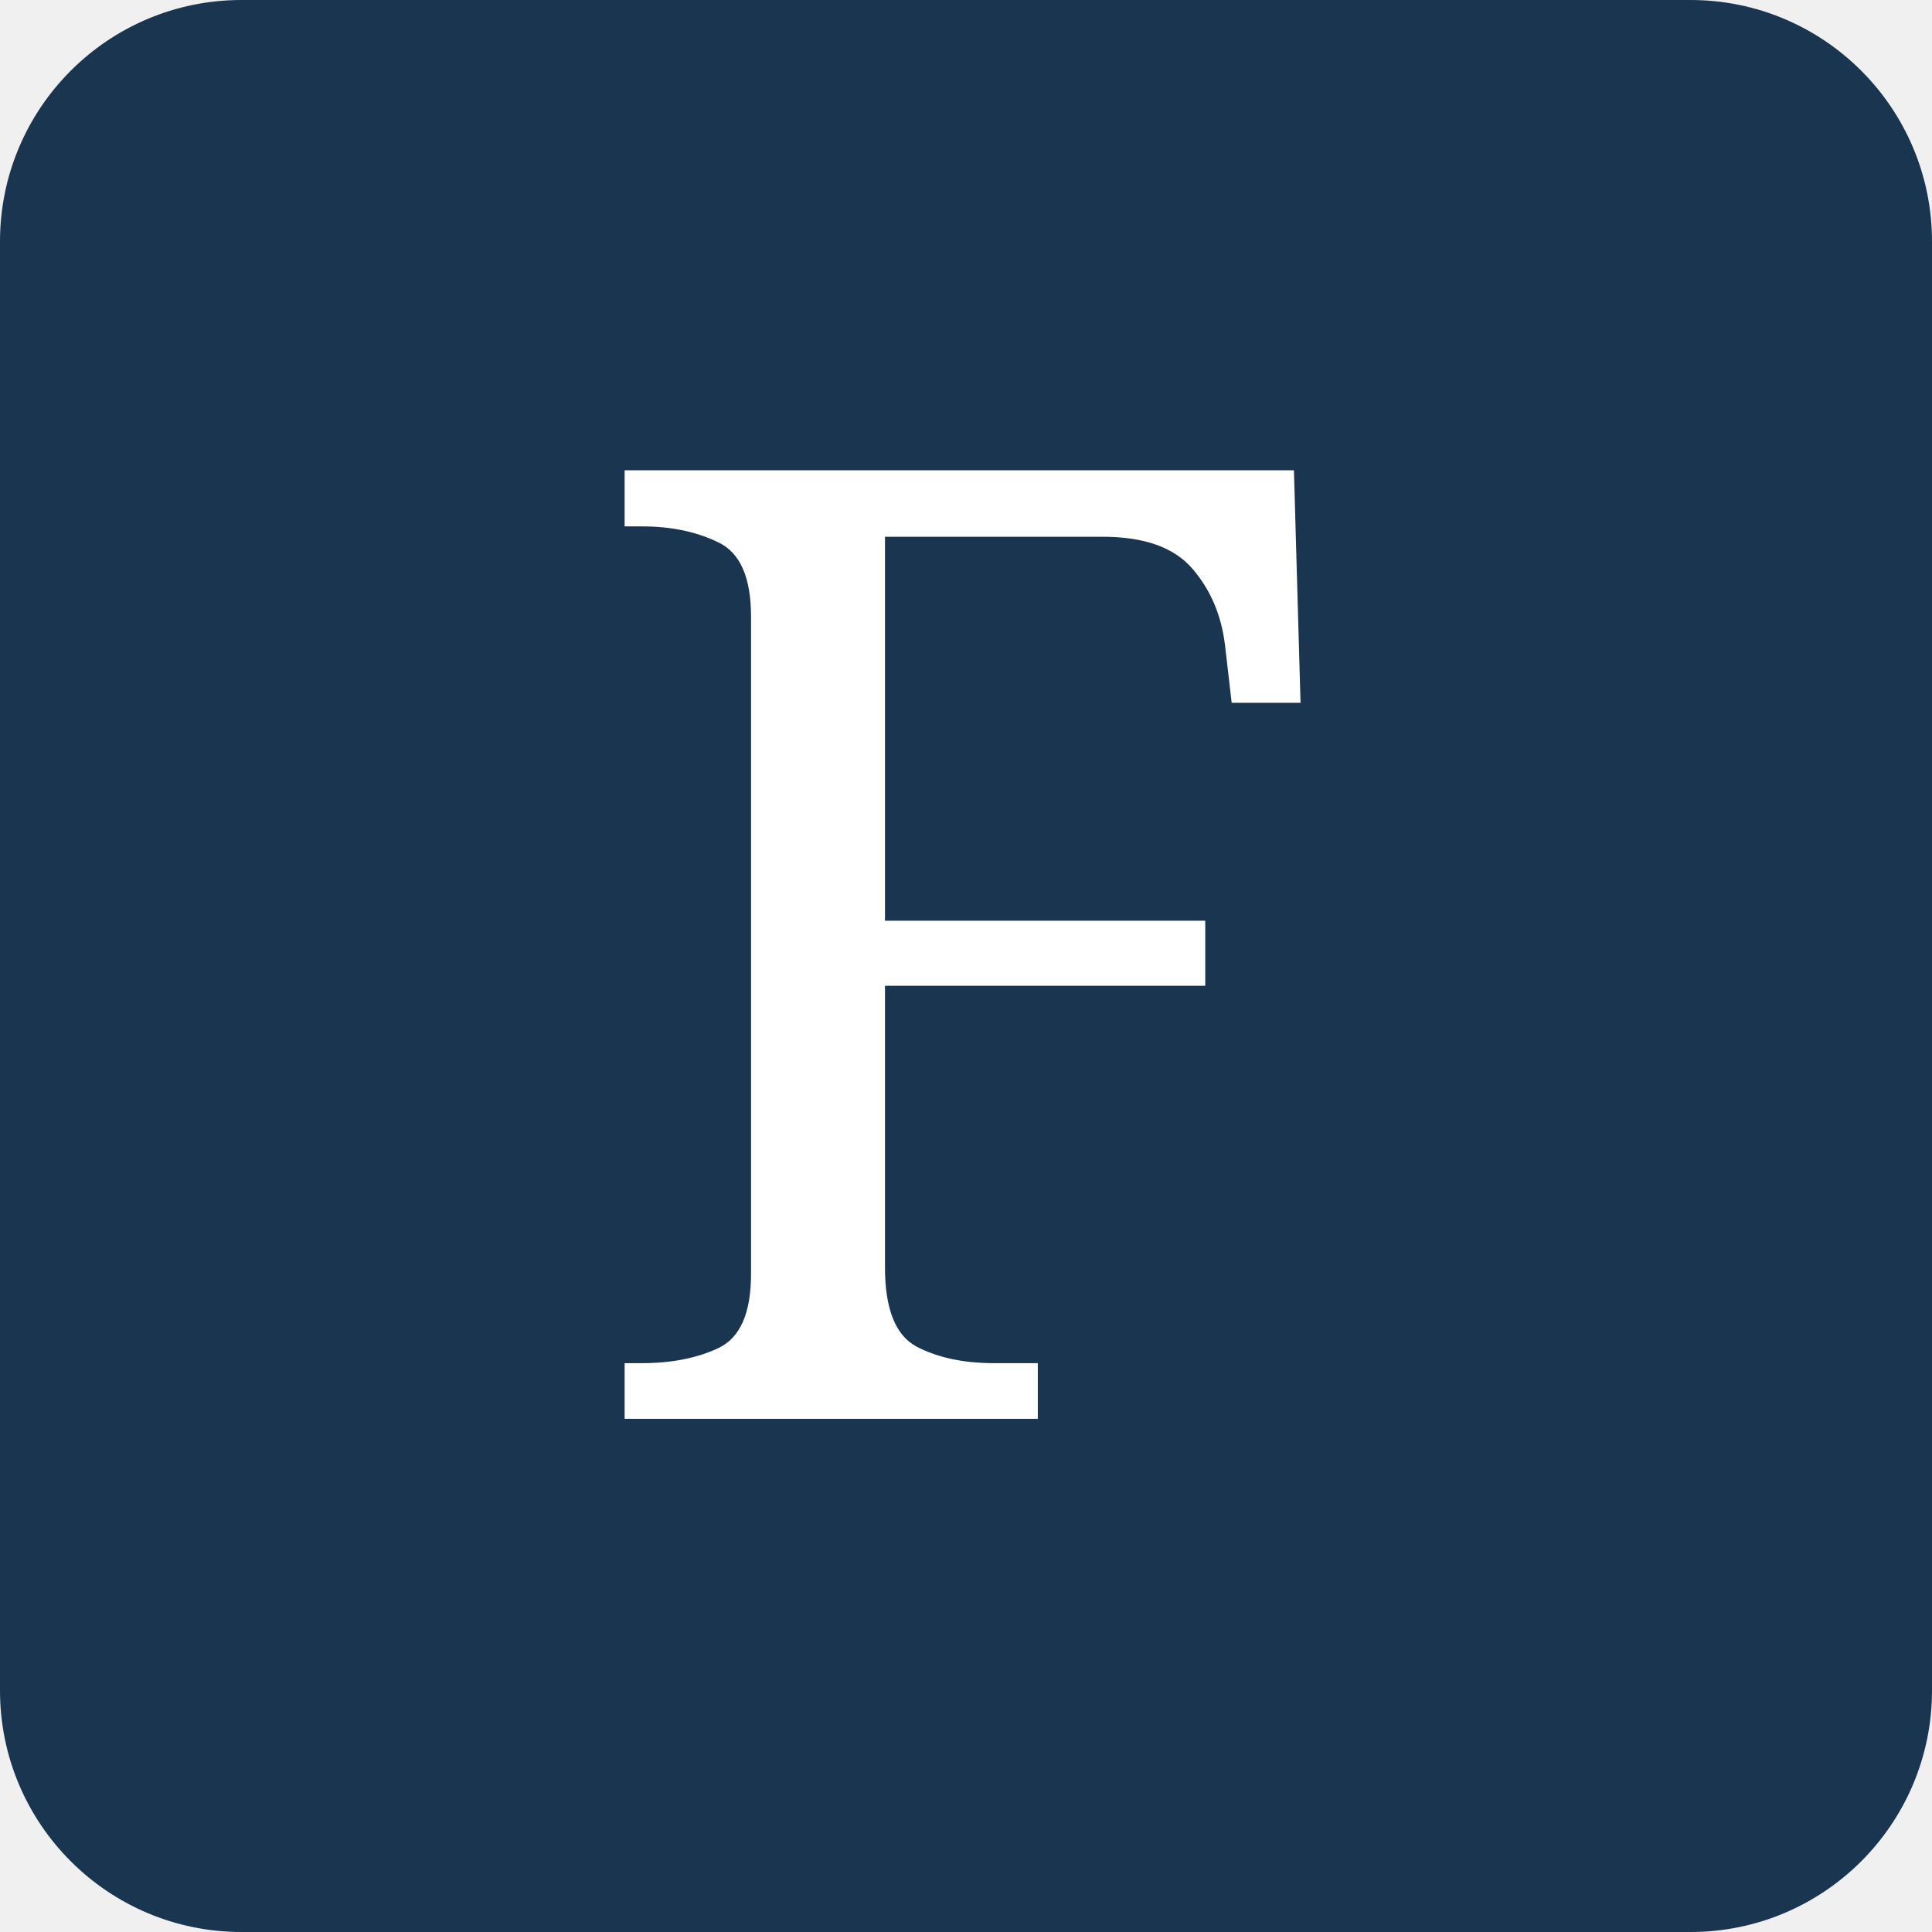
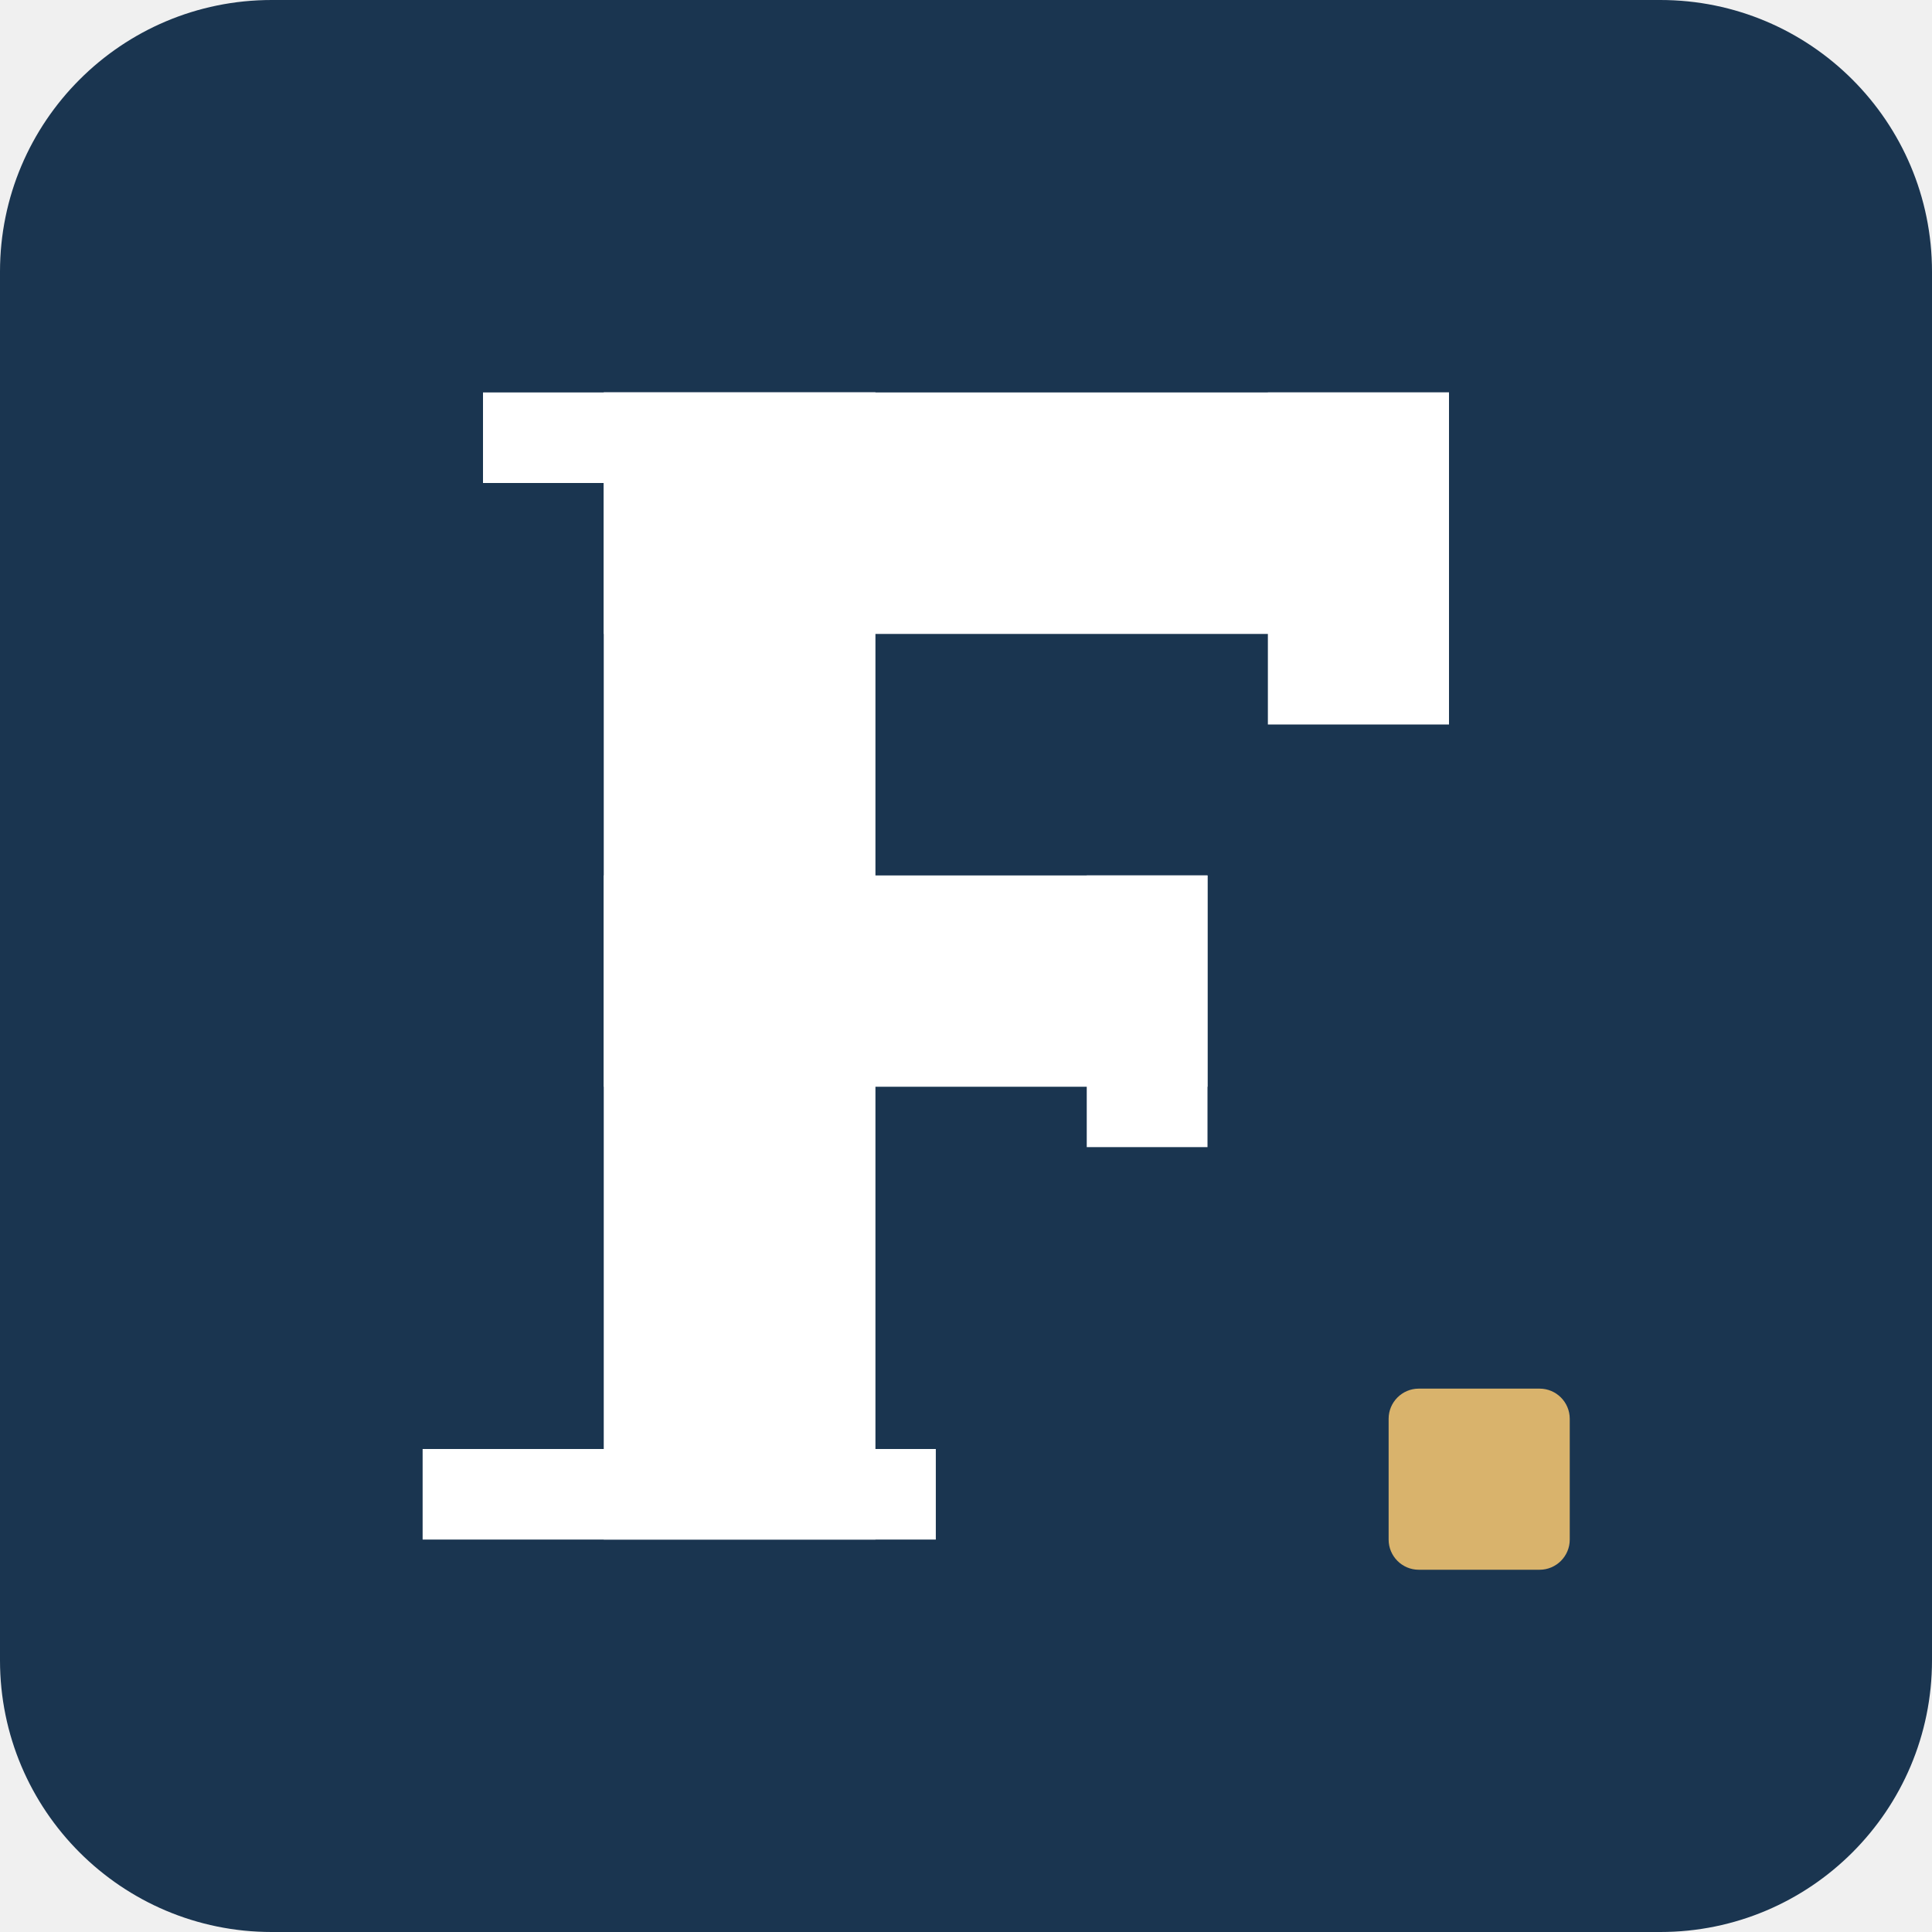
<svg xmlns="http://www.w3.org/2000/svg" viewBox="0 0 64 64">
-   <rect width="64" height="64" rx="8" fill="#1A3550" />
-   <text x="32" y="47" font-family="'Lora', Georgia, serif" font-size="44" font-weight="500" fill="#FFFFFF" text-anchor="middle">F</text>
+   <rect width="64" height="64" rx="9" fill="#1A3550" />
+   <g fill="#FFFFFF">
+     <rect x="20" y="13" width="9" height="38" />
+     <rect x="20" y="13" width="28" height="8" />
+     <rect x="42" y="13" width="6" height="11" />
+     <rect x="20" y="29" width="20" height="7" />
+     <rect x="36" y="29" width="4" height="9" />
+     <rect x="16" y="13" width="13" height="3" />
+     <rect x="14" y="48" width="17" height="3" />
+   </g>
+   <rect x="46" y="46" width="6" height="6" rx="1" fill="#D9B36C" />
</svg>
